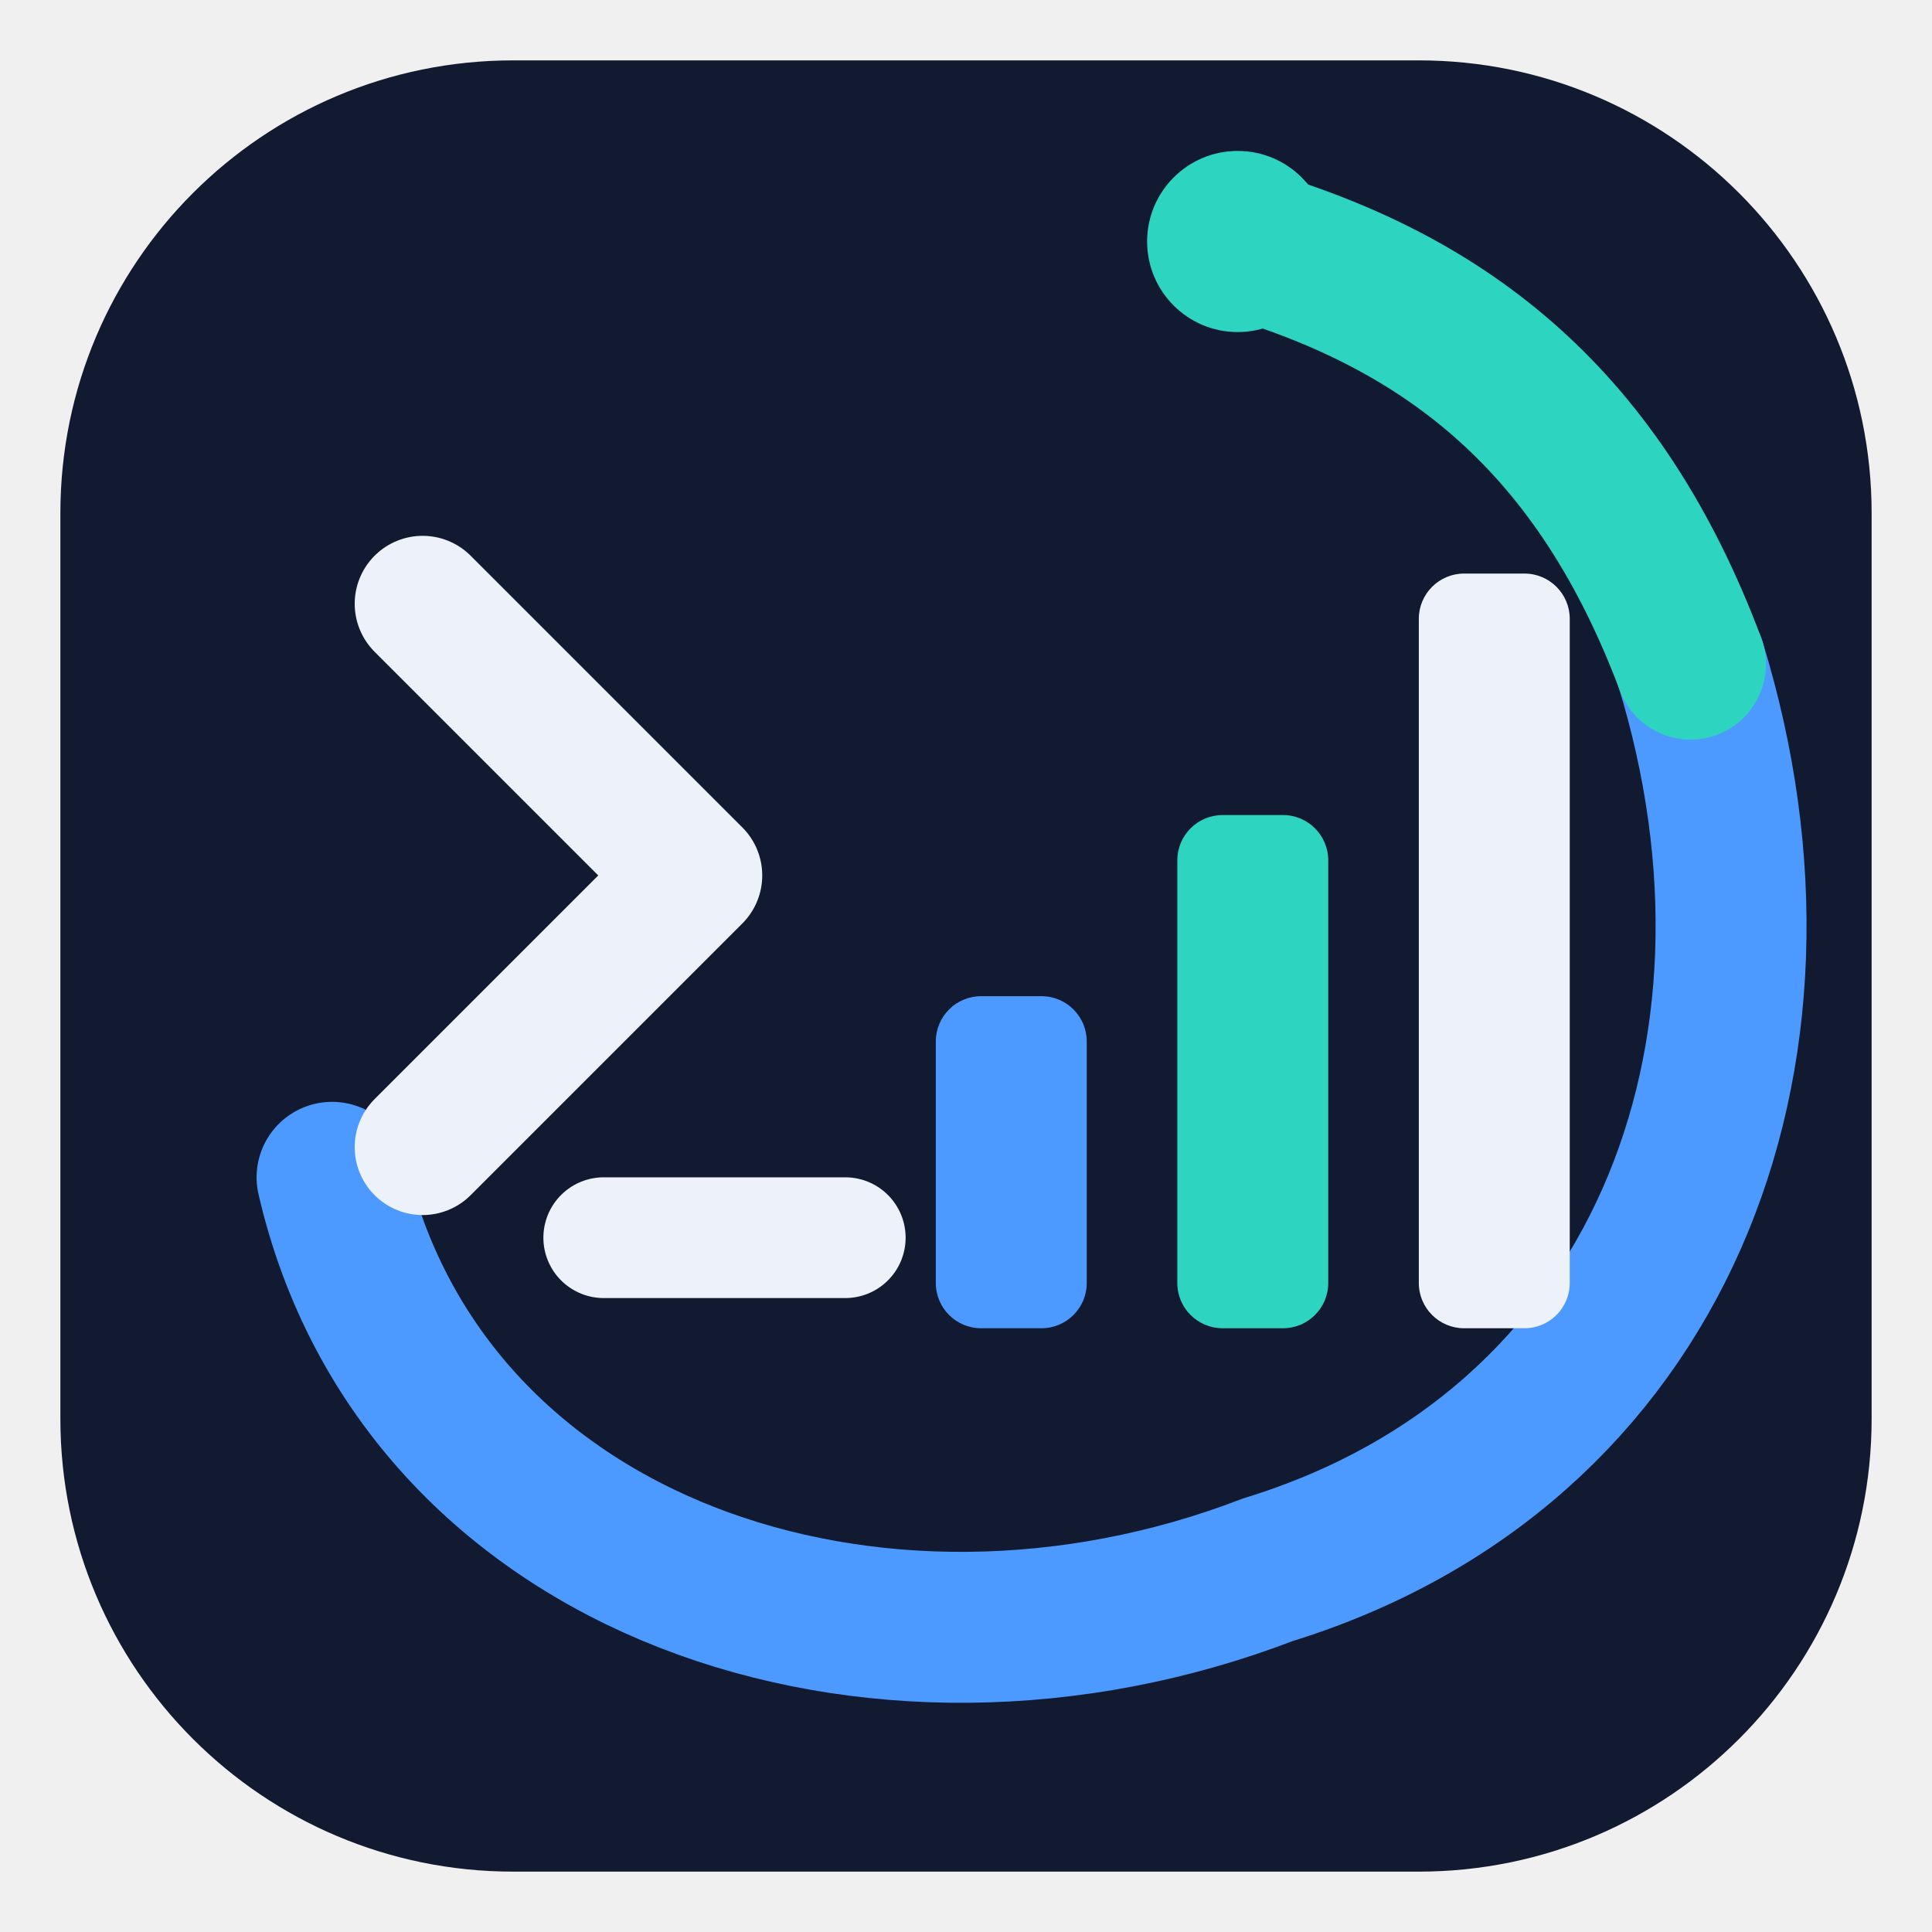
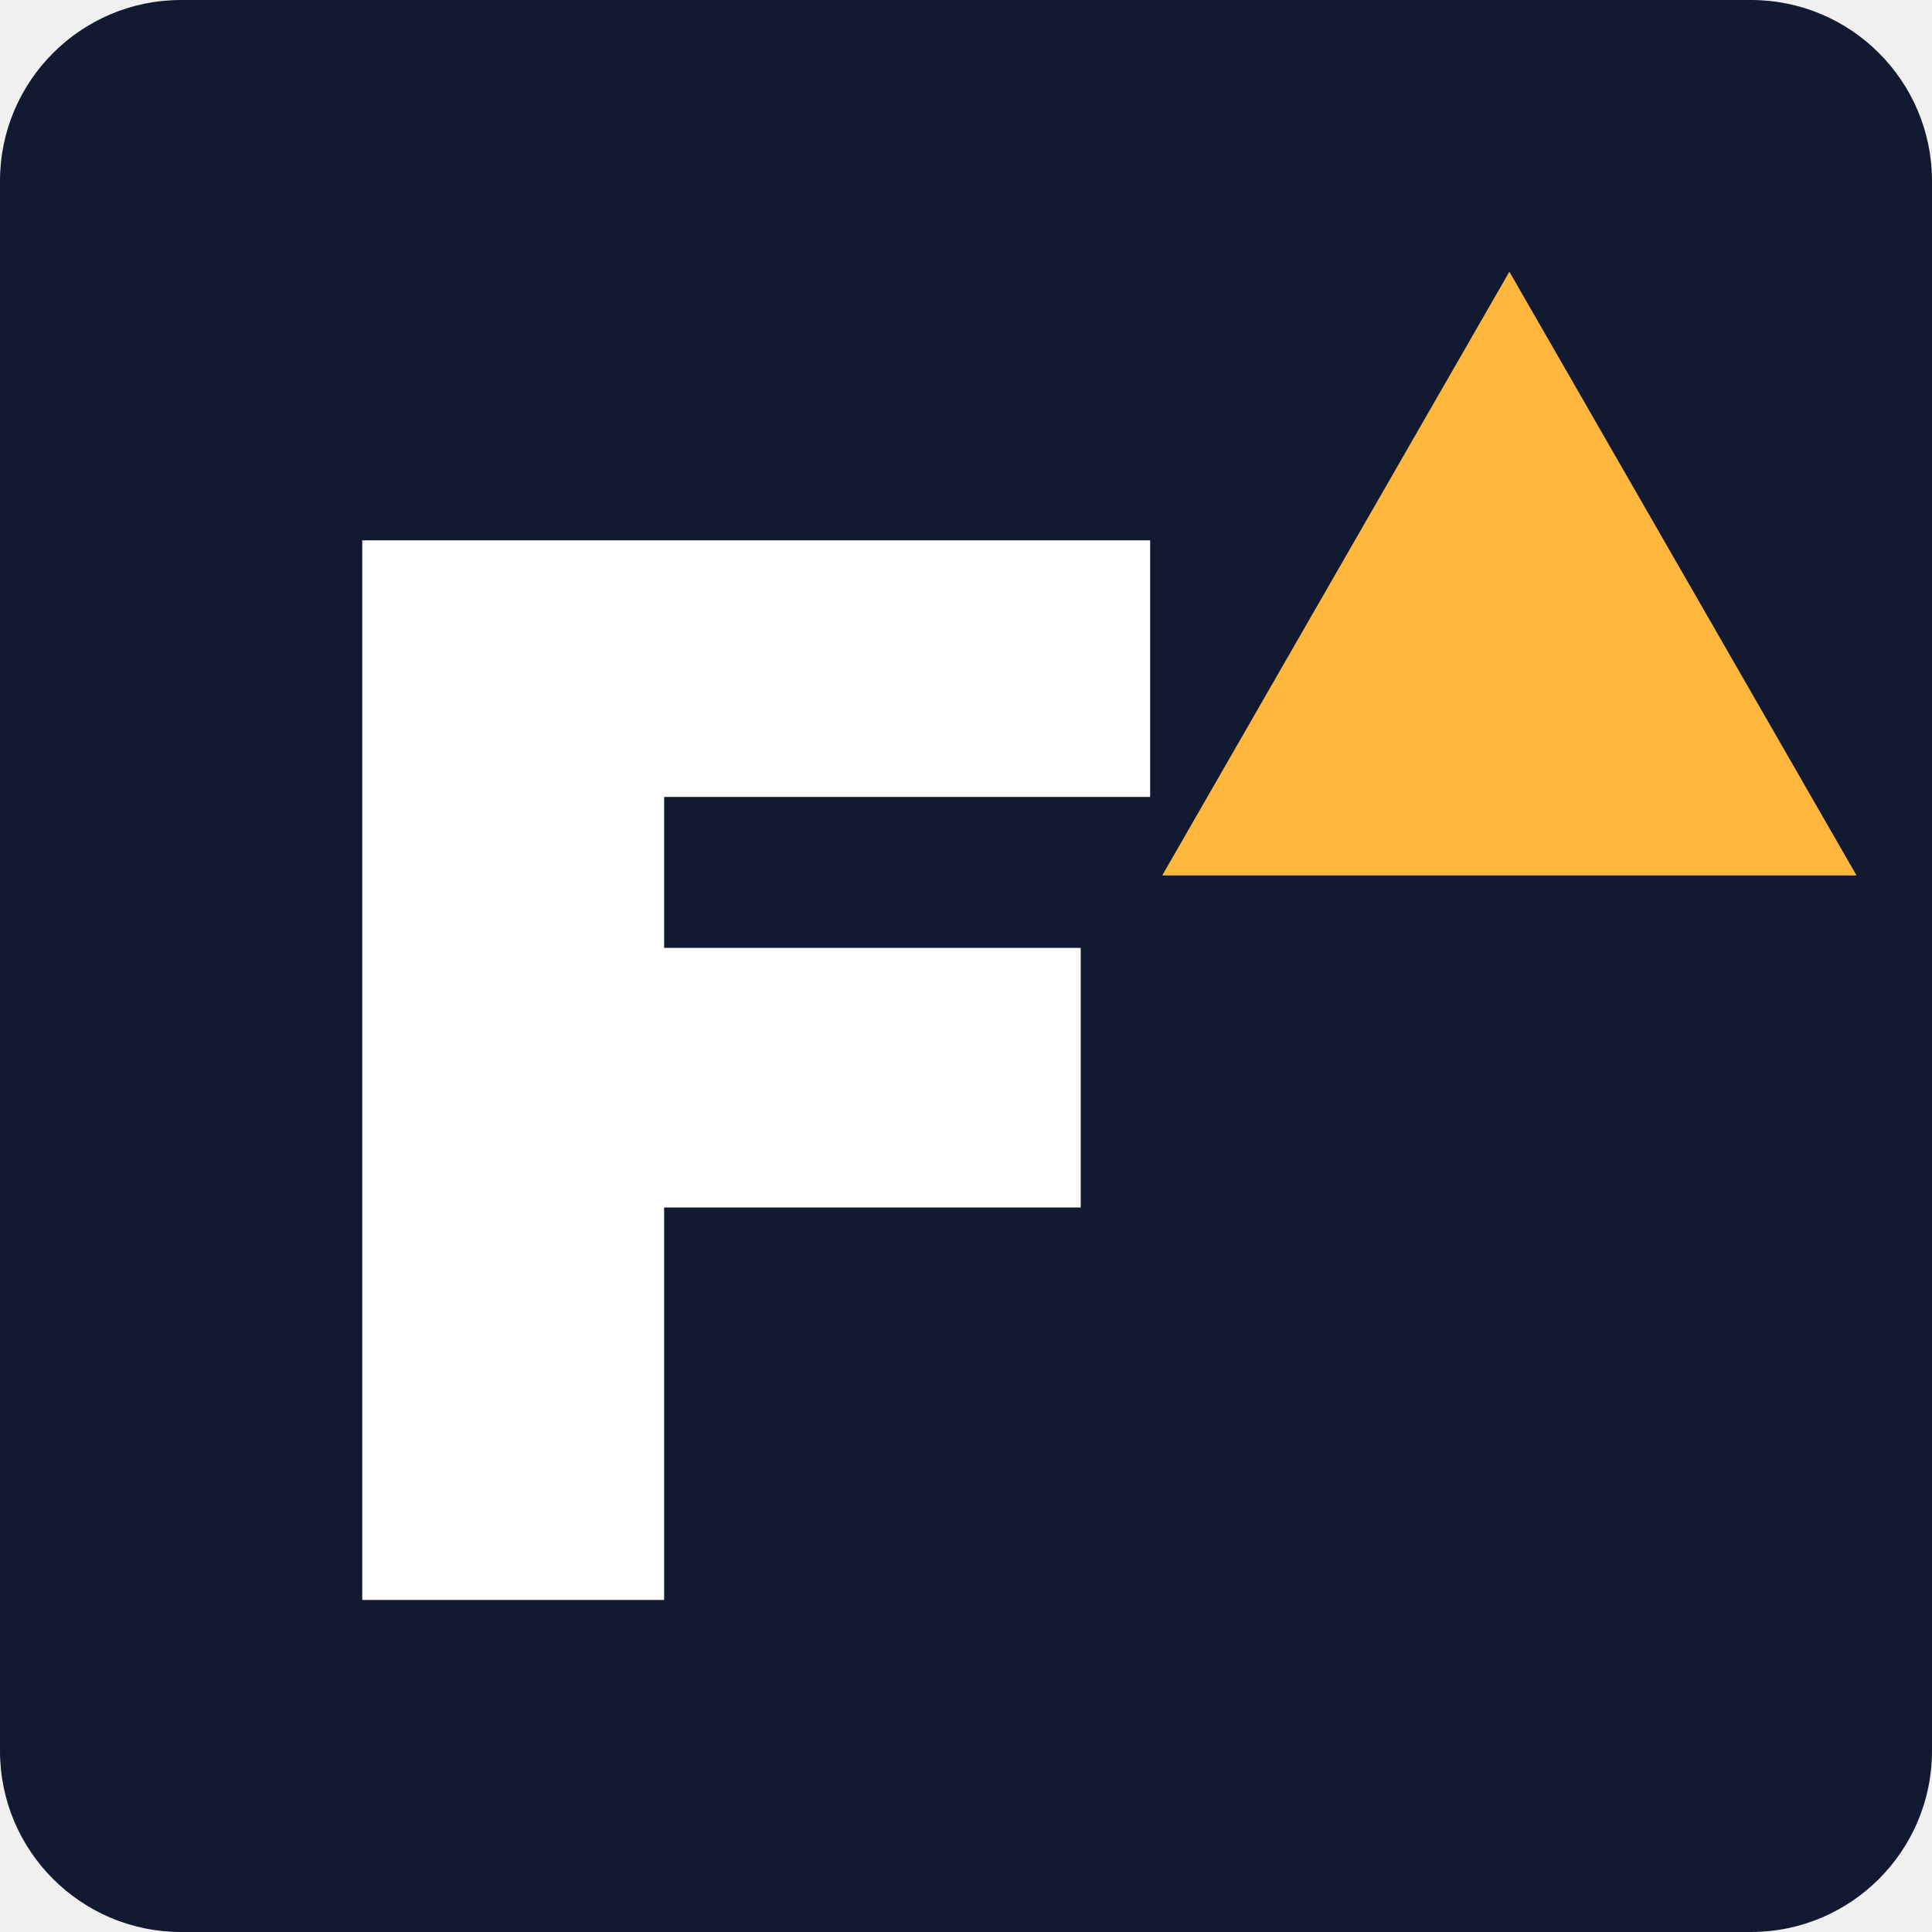
- <svg xmlns="http://www.w3.org/2000/svg" viewBox="0 0 64 64">
-   <rect x="2" y="2" width="60" height="60" rx="15" fill="#111a30" />
-   <path d="M11 39C14 52 29 57 42 52C55 48 60 35 56 22" fill="none" stroke="#4c9aff" stroke-width="5" stroke-linecap="round" />
-   <path d="M56 22C53 14 48 10 41 8" fill="none" stroke="#2dd4bf" stroke-width="5" stroke-linecap="round" />
-   <circle cx="41" cy="8" r="3" fill="#2dd4bf" />
-   <path d="M14 20L23 29L14 38" fill="none" stroke="#edf1fa" stroke-width="4.5" stroke-linecap="round" stroke-linejoin="round" />
-   <path d="M20 41H28" fill="none" stroke="#edf1fa" stroke-width="4" stroke-linecap="round" />
-   <rect x="31" y="33" width="5" height="11" rx="1.5" fill="#4c9aff" />
-   <rect x="39" y="27" width="5" height="17" rx="1.5" fill="#2dd4bf" />
-   <rect x="47" y="19" width="5" height="25" rx="1.5" fill="#edf1fa" />
+ <svg xmlns="http://www.w3.org/2000/svg" viewBox="0 0 64.0 64.0" role="img" aria-label="FPEN">
+   <rect width="64" height="64" rx="6" fill="#111a30" />
+   <path d="M12 53V17.9H38.1V26.4H22V31.4H35.8V40H22V53Z" fill="#ffffff" />
+   <path d="M38.5,29.0 L50.0,9.0 L61.5,29.0 Z" fill="#ffb83d" />
</svg>
